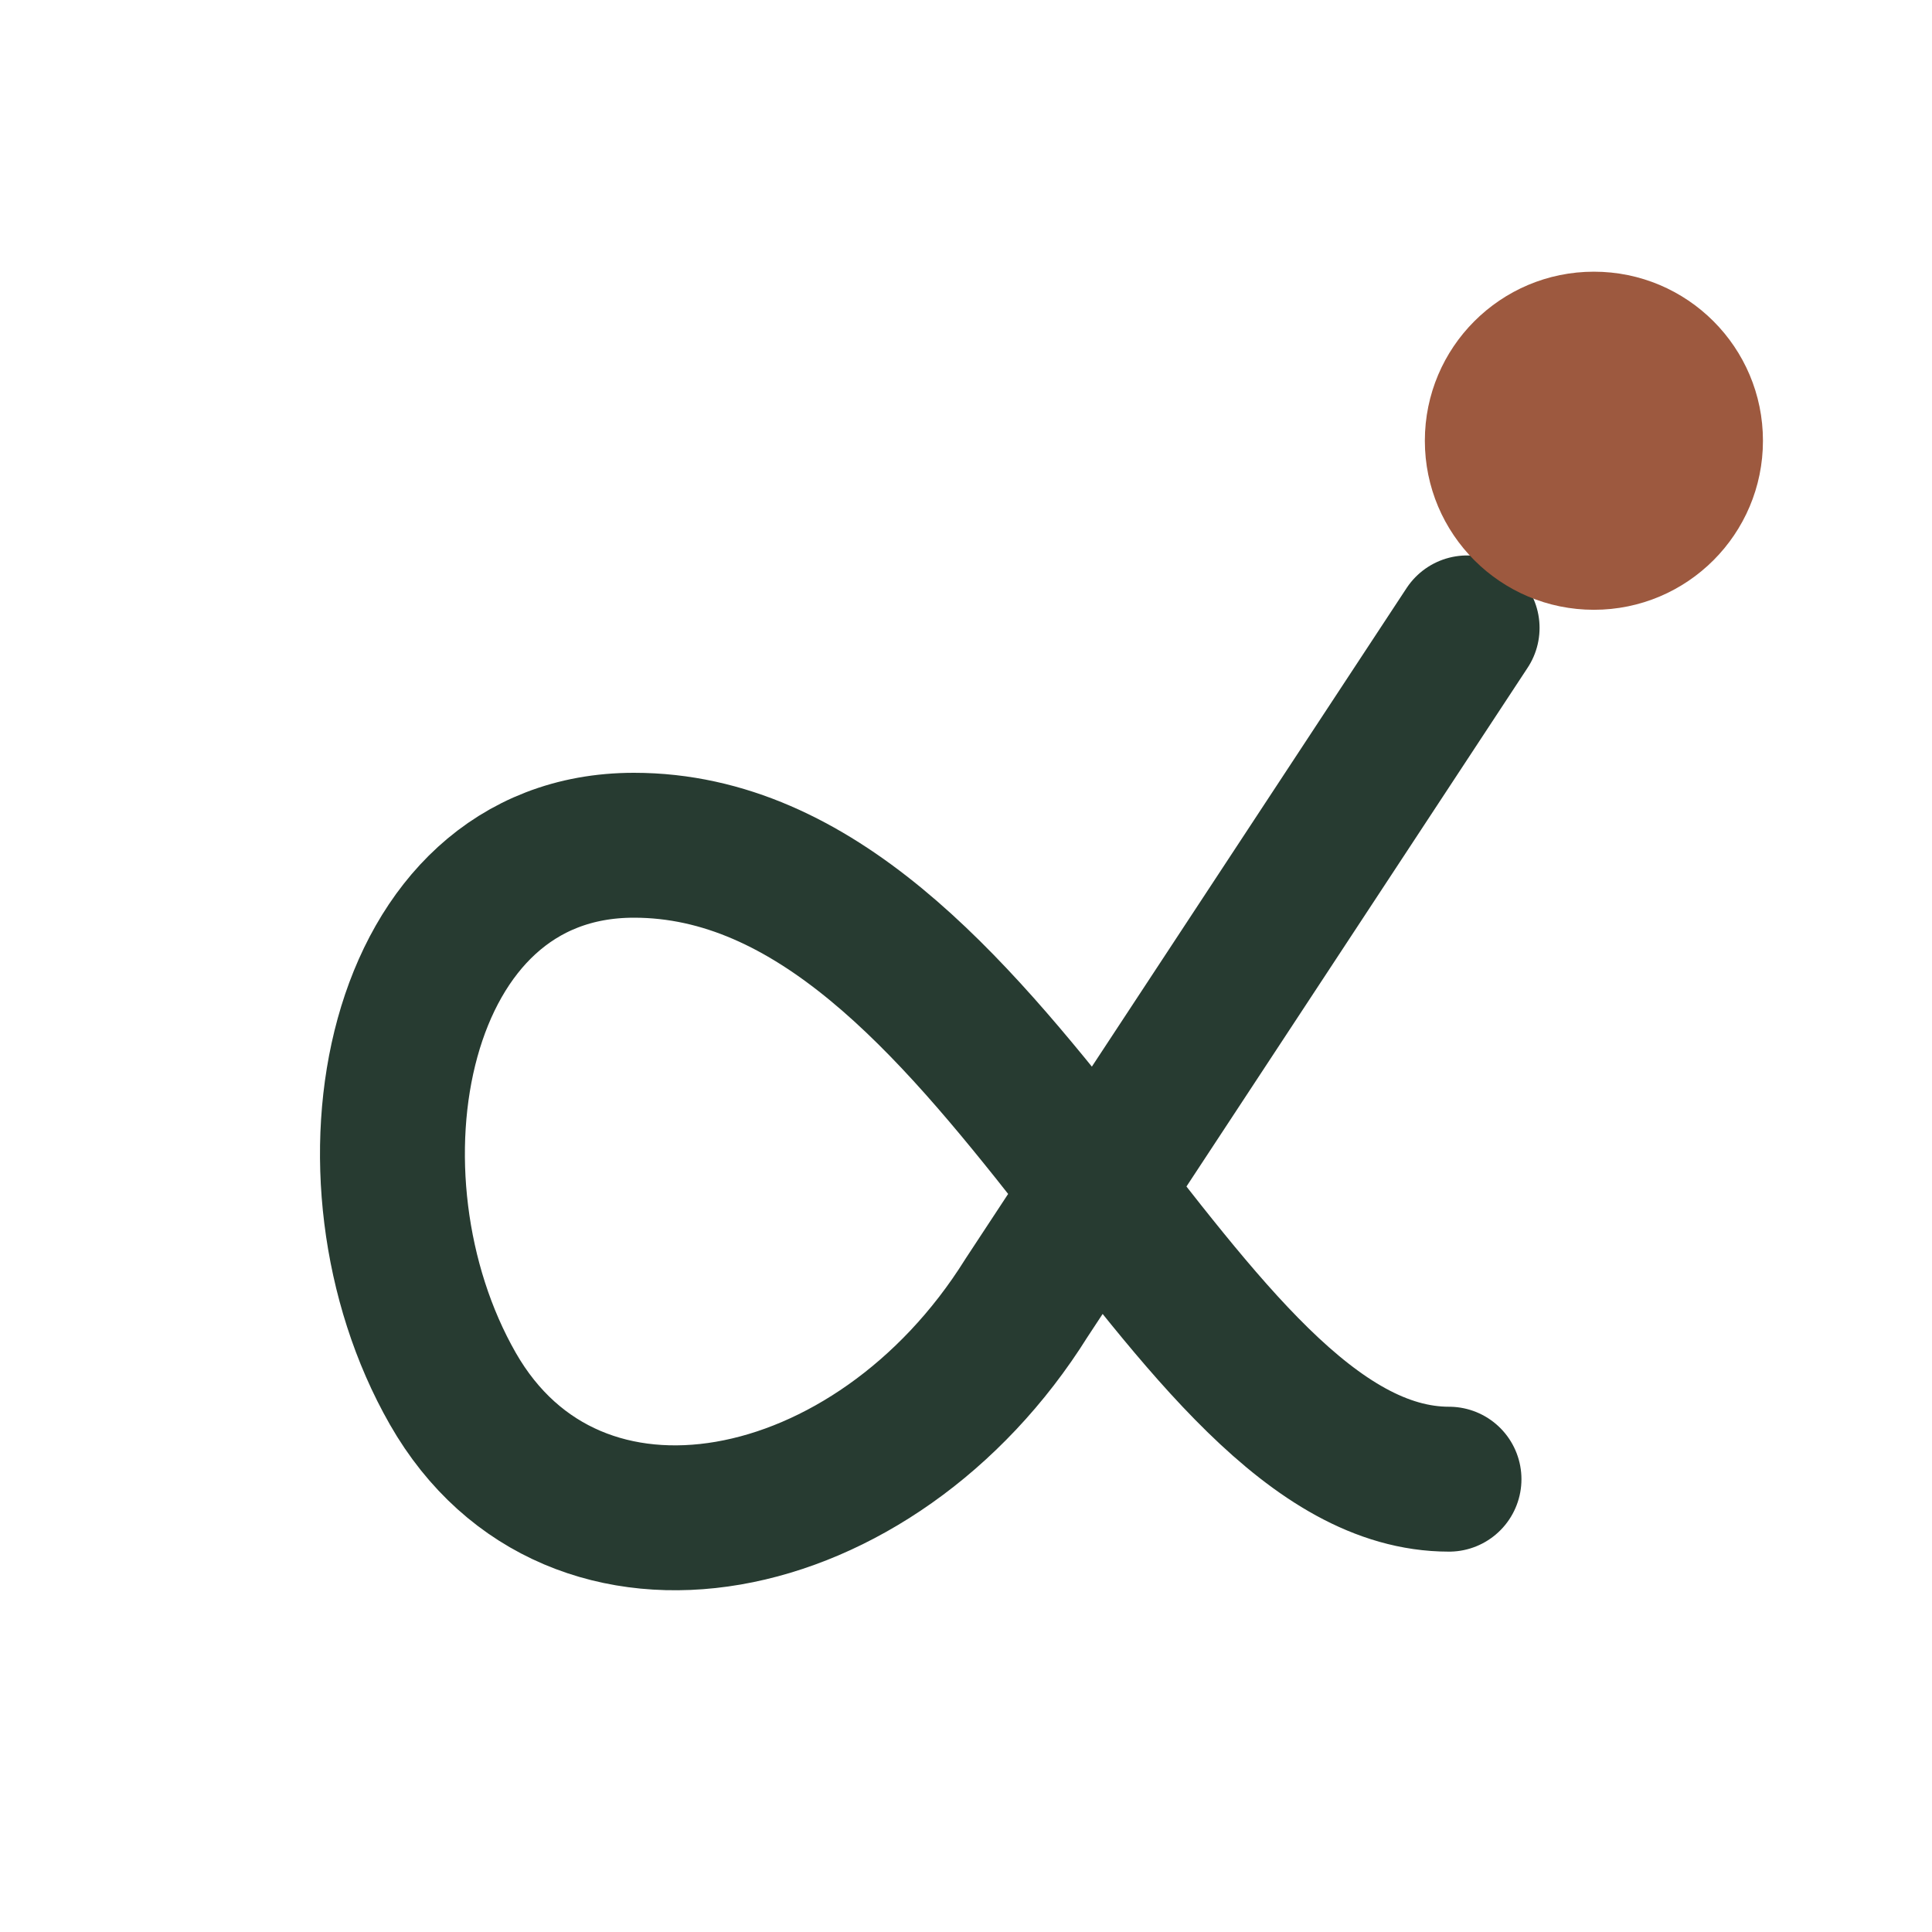
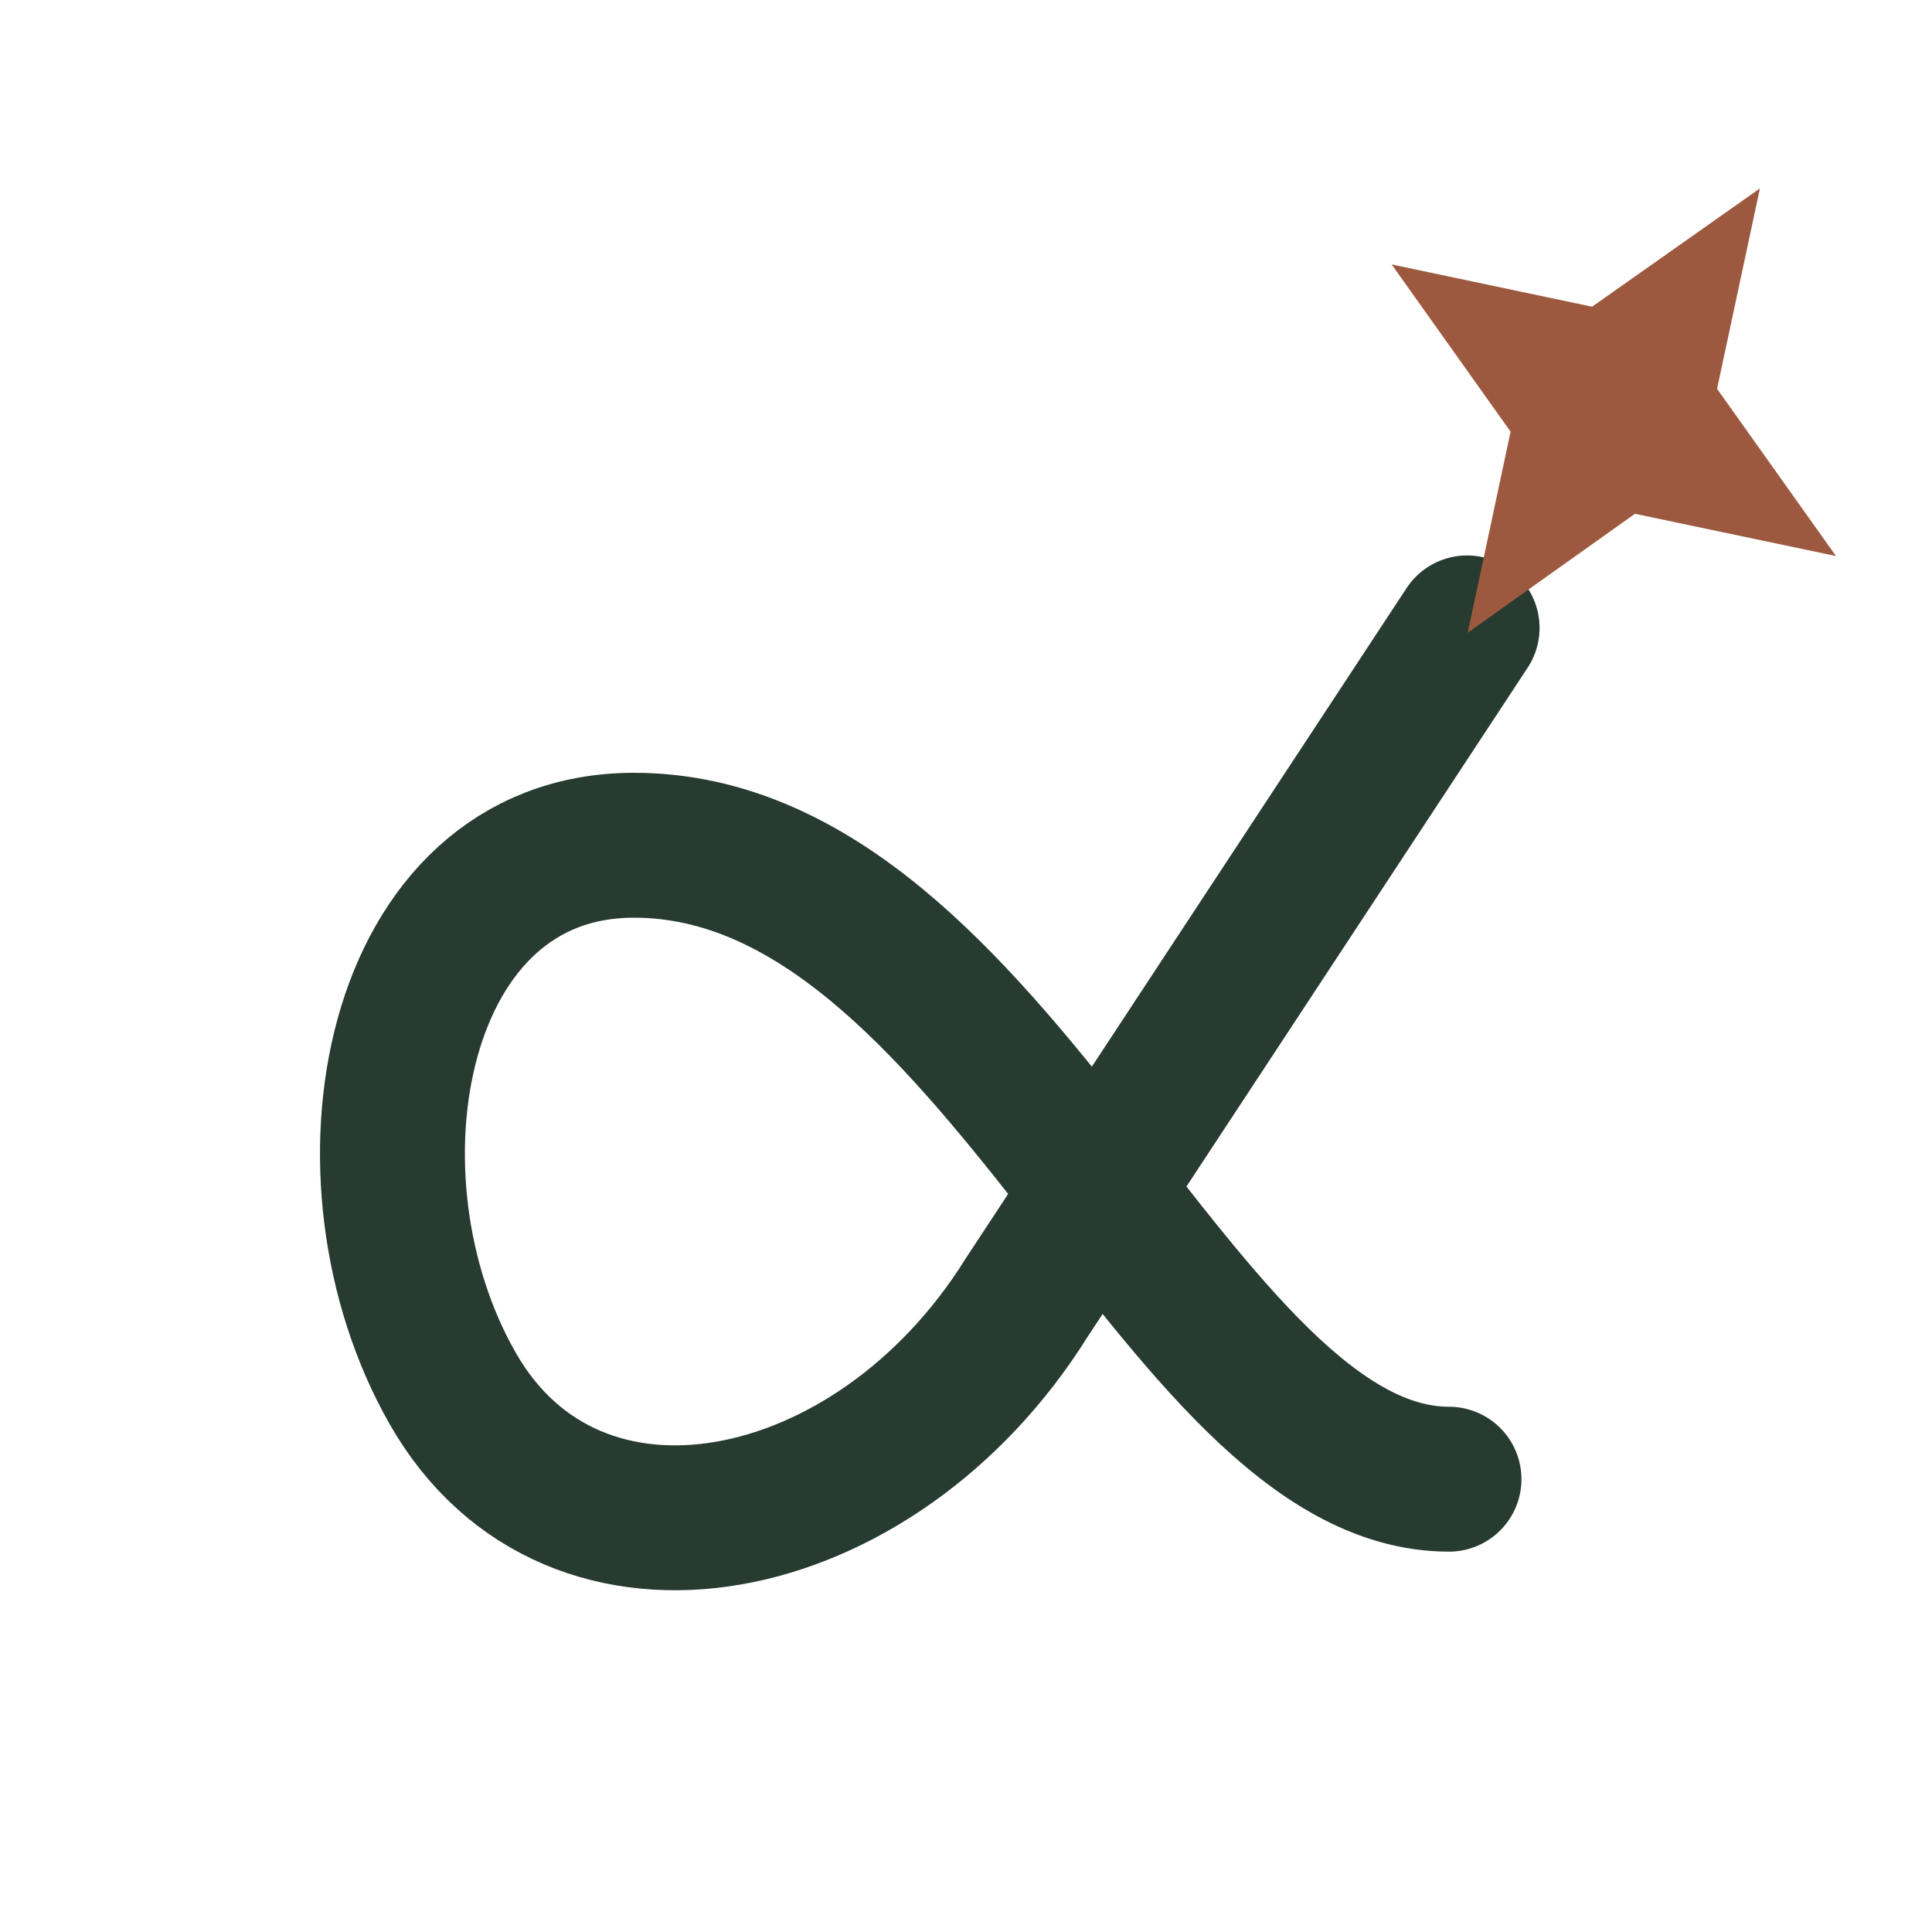
<svg xmlns="http://www.w3.org/2000/svg" viewBox="0 0 32 32" width="32" height="32" role="img" aria-label="AlphaBet">
  <path d="M24 24.5 C19.5 24.5 16.5 14 10.5 14 C6.5 14 5.5 19.5 7.5 23 C9.5 26.5 14.5 25.5 17 21.5 L24.3 10.4" fill="none" stroke="#273b31" stroke-width="2.4" stroke-linecap="round" stroke-linejoin="round" />
-   <circle cx="26.4" cy="7.3" r="2.8" fill="#9d593f" />
+   <polygon points="29.15,3.12 28.44,6.44 30.41,9.21 27.08,8.51 24.31,10.48 25.02,7.15 23.05,4.38 26.37,5.08" fill="#9d593f" />
</svg>
